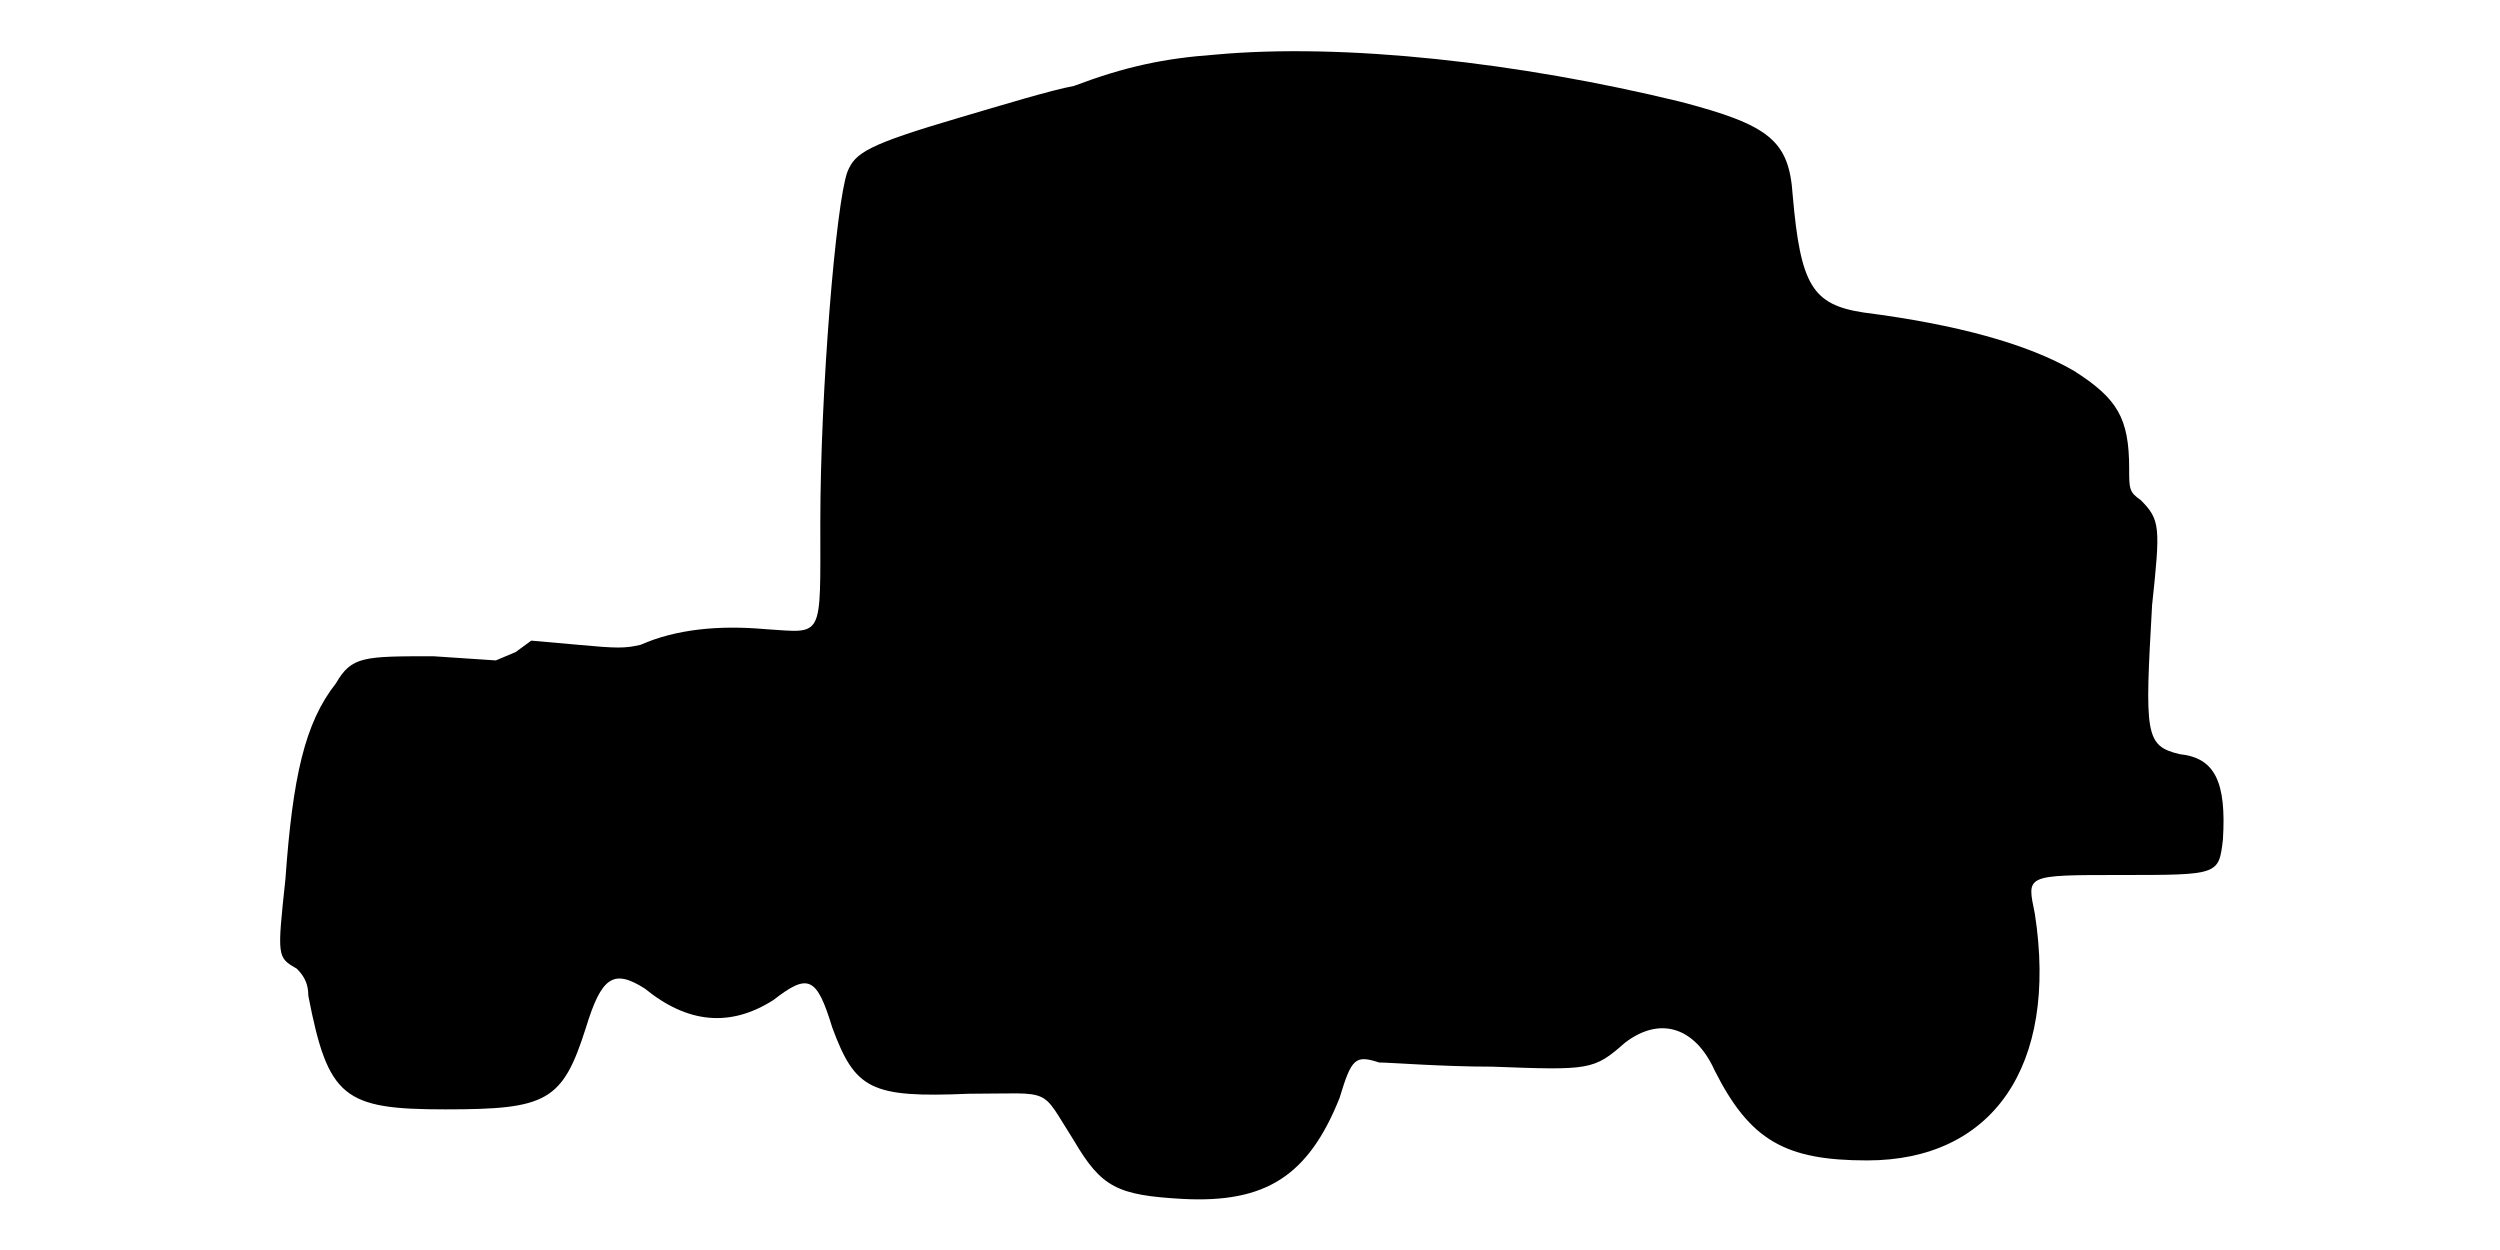
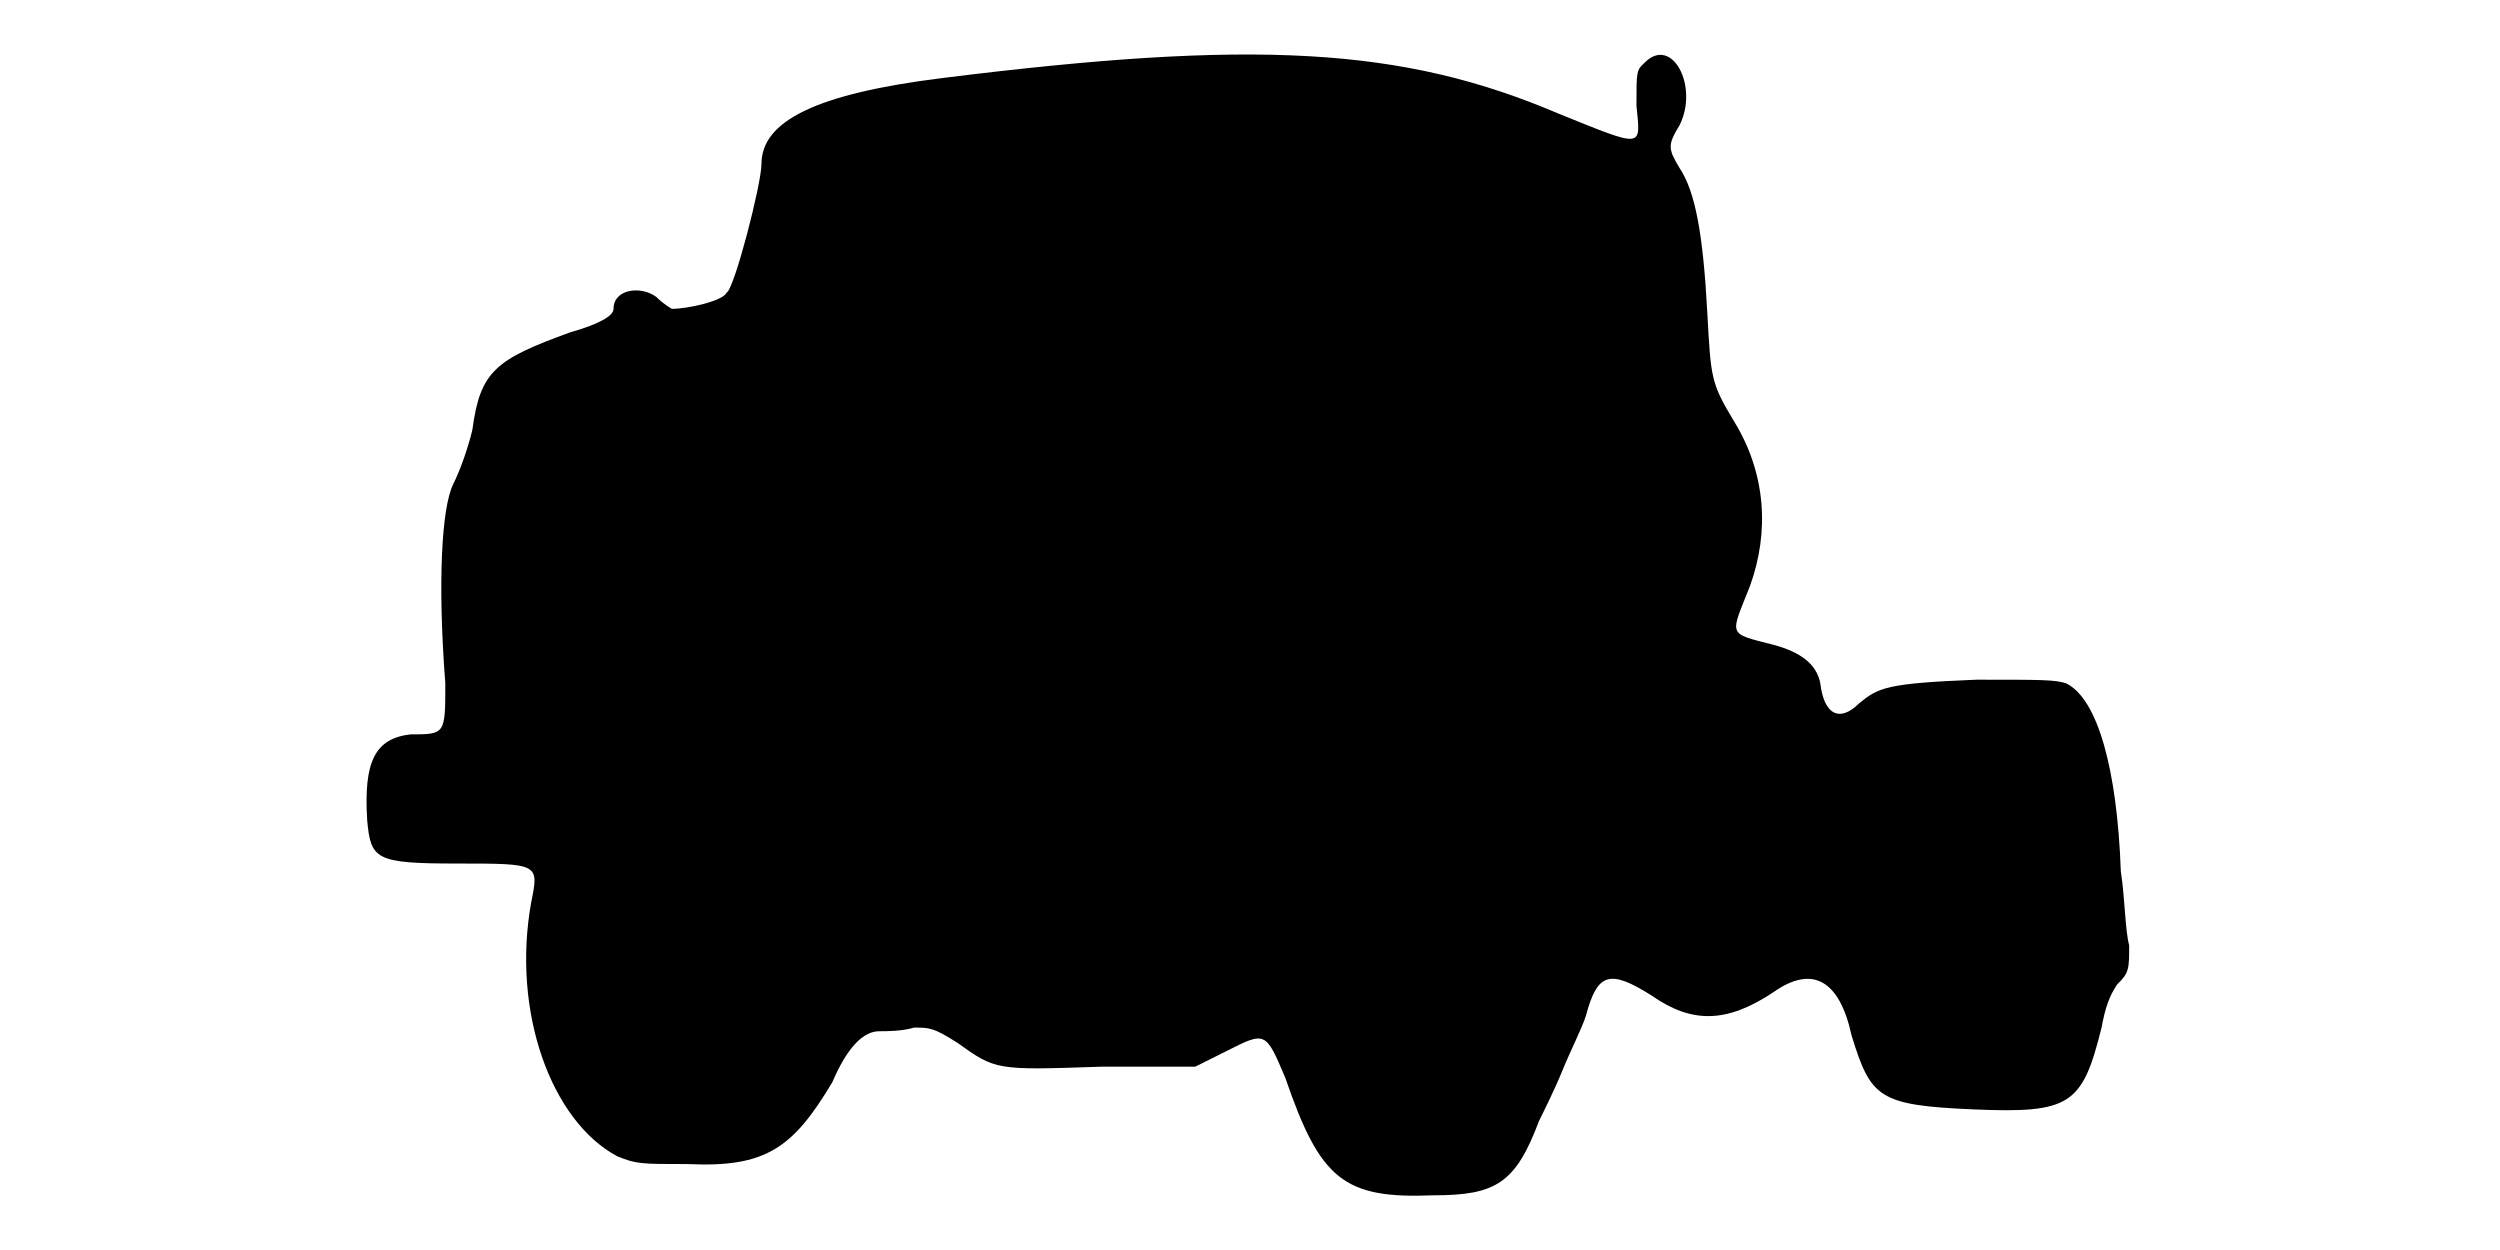
<svg xmlns="http://www.w3.org/2000/svg" viewBox="0 0 48 24">
-   <path d="M23.32 1.05c-.97.07-1.72.23-2.7.6-.44.08-1.42.38-2.17.6-1.8.53-2.03.68-2.18 1.05-.22.6-.52 4.2-.52 6.75 0 2.25.07 2.1-1.05 2.03-.9-.08-1.72 0-2.4.3-.3.07-.45.07-1.2 0l-.9-.08-.3.22-.38.16-1.2-.08c-1.34 0-1.57 0-1.87.52-.6.76-.83 1.8-.97 3.76-.16 1.5-.16 1.5.22 1.72.15.15.22.3.22.52.38 1.96.68 2.18 2.63 2.18 1.95 0 2.25-.15 2.7-1.57.3-.98.53-1.13 1.13-.75.82.67 1.64.75 2.47.22.67-.52.83-.45 1.13.53.44 1.19.74 1.35 2.62 1.27 1.65 0 1.35-.15 2.02.9.53.9.83 1.05 2.1 1.12 1.58.08 2.4-.44 3-1.94.23-.76.3-.83.76-.68.22 0 1.2.08 2.17.08 1.87.07 1.95.07 2.55-.46.68-.52 1.35-.29 1.72.53.68 1.35 1.36 1.73 2.93 1.73 2.4 0 3.67-1.8 3.22-4.73-.15-.75-.22-.75 1.65-.75 1.88 0 1.88 0 1.96-.68.07-1.12-.16-1.57-.83-1.64-.67-.16-.67-.38-.53-2.86.16-1.5.16-1.64-.22-2.02-.22-.15-.22-.22-.22-.6 0-.98-.23-1.35-1.06-1.88-.9-.52-2.25-.89-4.04-1.12-.98-.15-1.21-.52-1.36-2.25-.07-1.05-.44-1.35-2.17-1.8-3.08-.75-6.45-1.13-8.93-.9z" />
+   <path d="M31.58 1.2c-.16.15-.16.15-.16.83.08.82.16.82-1.5.15-3-1.28-5.84-1.43-11.84-.68-2.4.3-3.46.82-3.46 1.65 0 .38-.52 2.4-.67 2.47-.07.16-.75.31-1.05.31 0 0-.15-.08-.3-.23-.3-.22-.82-.15-.82.23 0 .14-.3.3-.83.45-1.43.52-1.73.74-1.88 1.87-.07.3-.22.75-.37 1.05-.22.45-.3 1.88-.15 3.82 0 .98 0 .98-.67.98-.68.08-.9.52-.83 1.65.07.75.15.83 1.73.83 1.57 0 1.57 0 1.42.74-.38 2.1.38 4.2 1.65 4.88.37.15.45.15 1.35.15 1.5.07 2.02-.3 2.78-1.57.29-.68.6-.98.9-.98.14 0 .44 0 .67-.07.3 0 .37 0 .83.29.74.53.74.53 2.77.46l1.8 0 .6-.3c.75-.38.75-.38 1.13.52.67 1.95 1.12 2.32 2.84 2.25 1.2 0 1.58-.23 2.03-1.43.07-.14.3-.6.45-.97.15-.37.38-.82.45-1.05.22-.82.45-.9 1.27-.38.76.53 1.43.53 2.33-.07.75-.53 1.27-.23 1.5.83.37 1.2.52 1.34 2.33 1.42 1.87.08 2.1-.08 2.47-1.57.07-.38.15-.61.3-.83.23-.22.23-.3.23-.75-.08-.3-.08-.9-.16-1.42-.07-1.95-.44-3.31-1.05-3.61-.22-.07-.45-.07-1.72-.07-1.73.07-1.88.15-2.25.45-.38.38-.68.22-.75-.38-.07-.37-.38-.6-.9-.74-.9-.23-.83-.16-.45-1.13.38-1.05.3-2.17-.3-3.15-.45-.75-.45-.82-.52-2.1-.08-1.5-.23-2.32-.53-2.77-.23-.38-.23-.45 0-.83.37-.75-.15-1.72-.67-1.2z" />
</svg>
